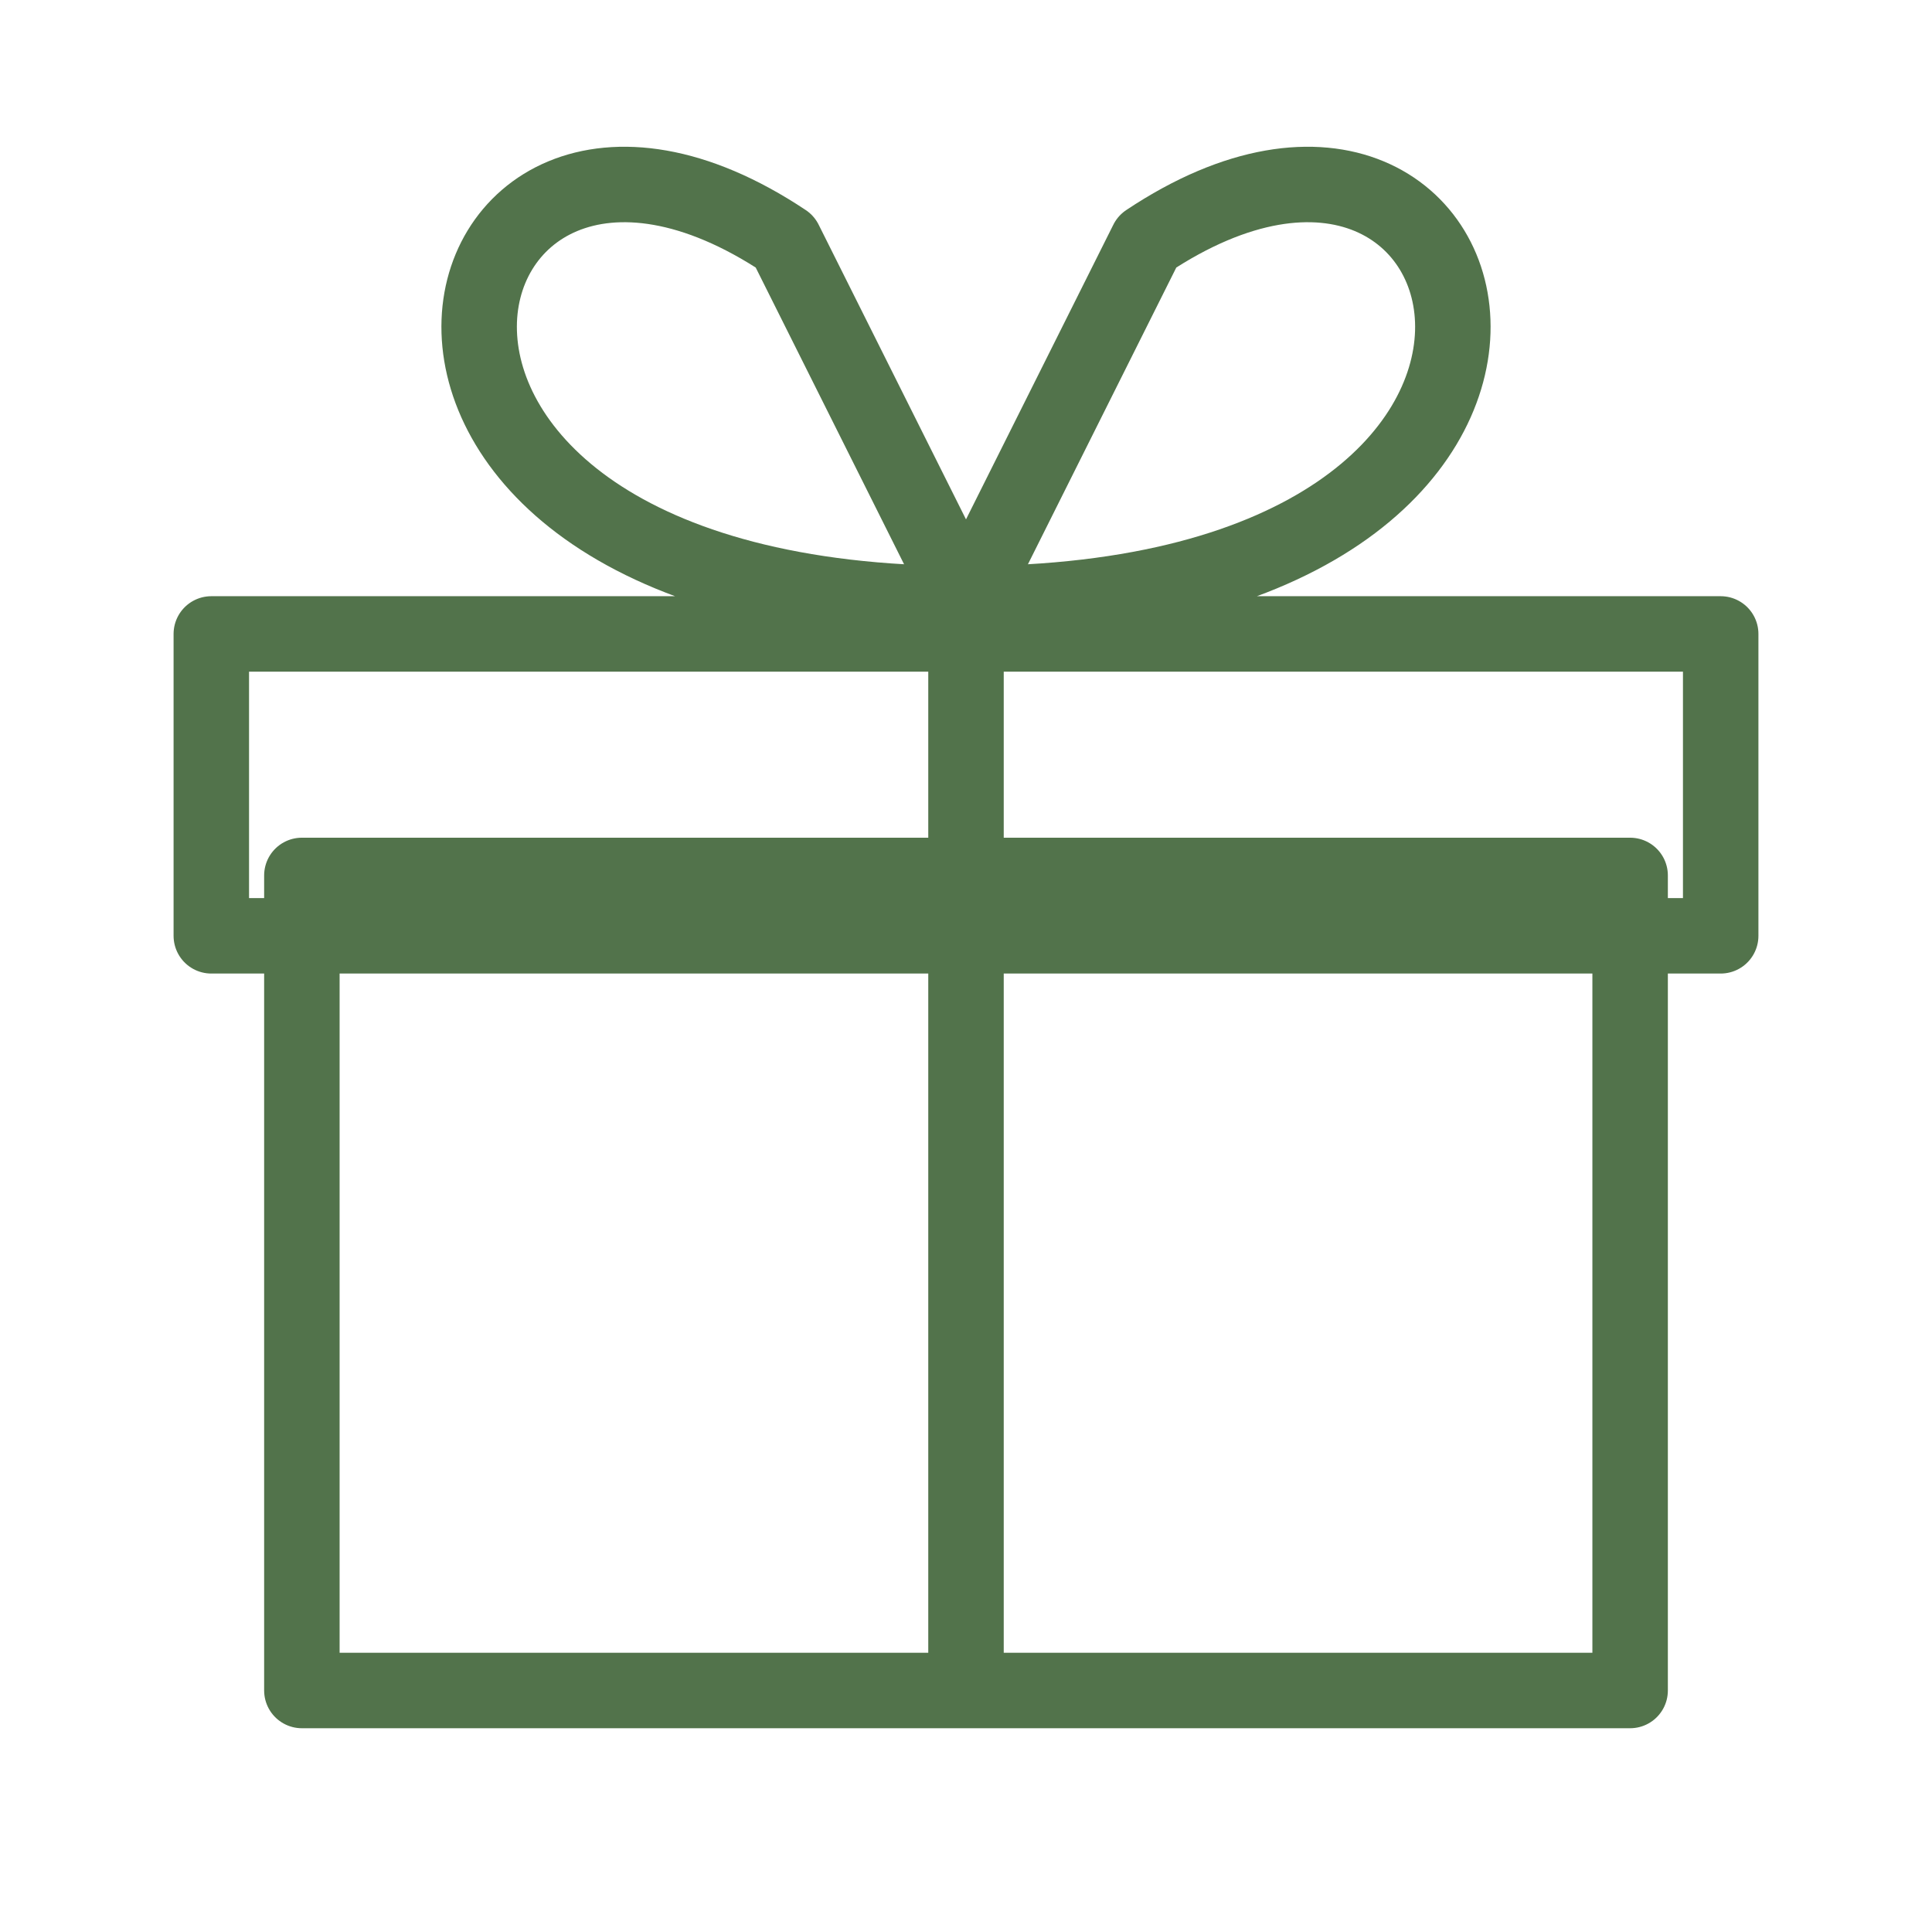
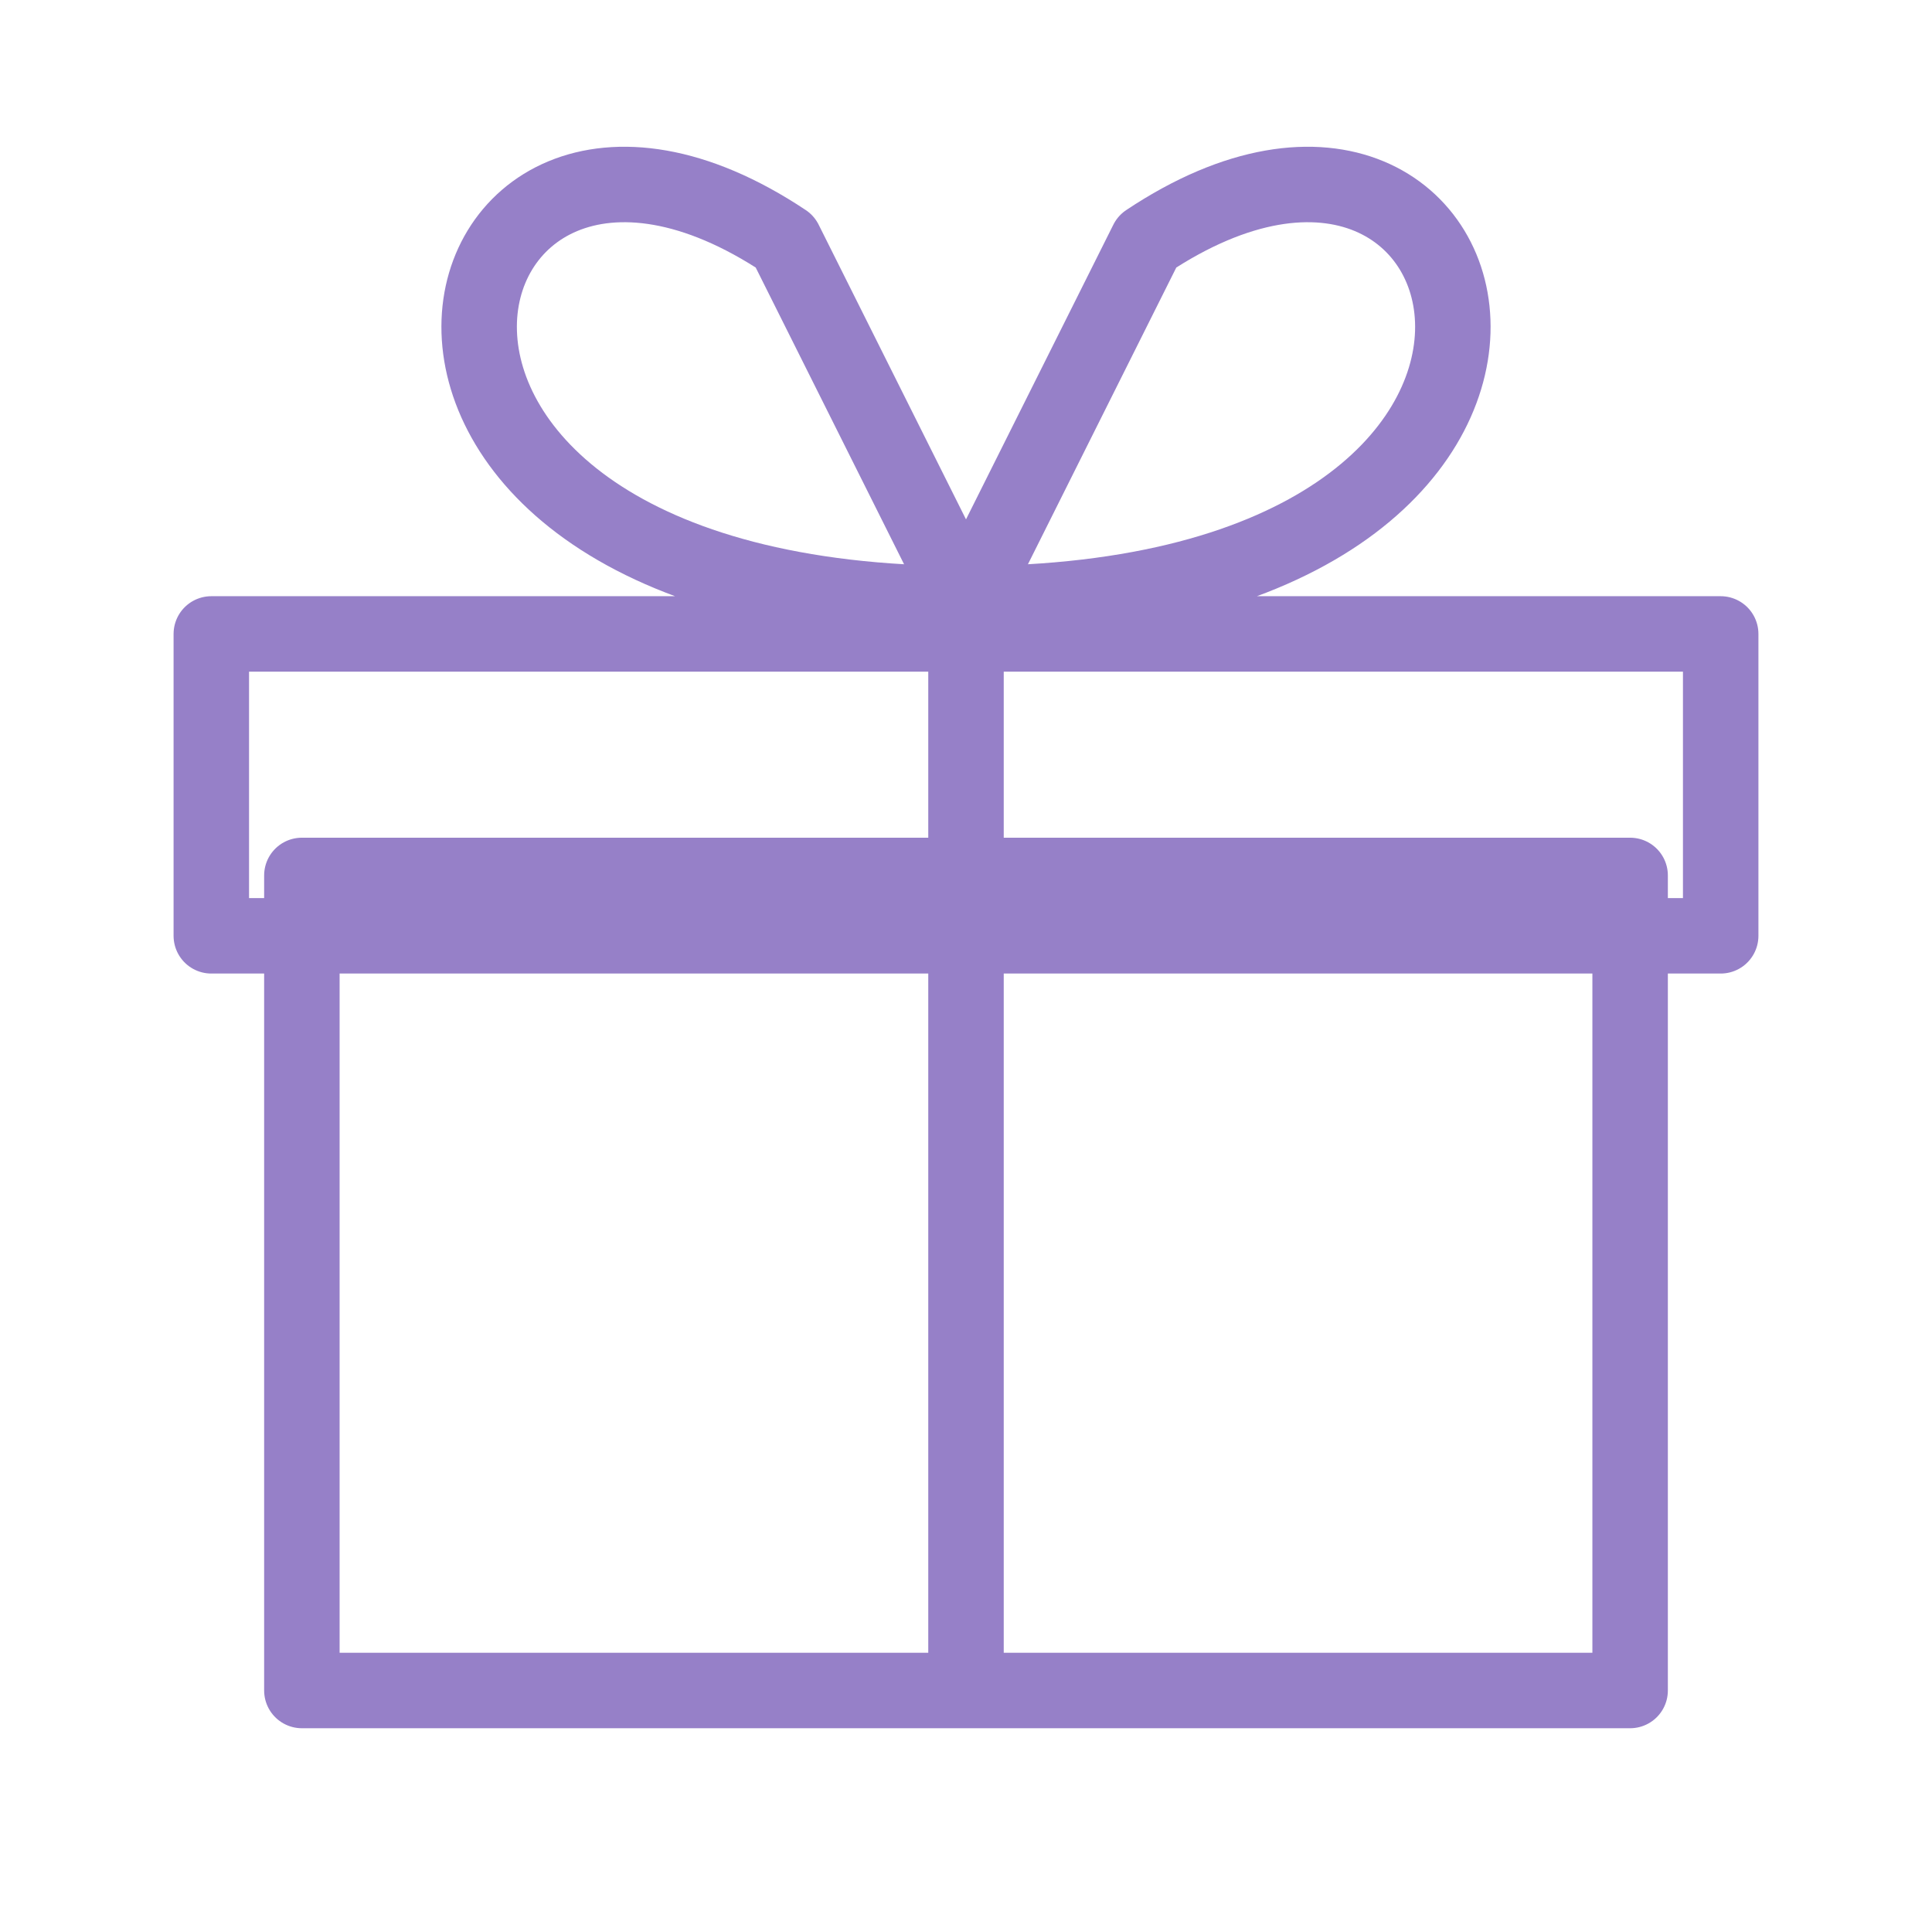
- <svg xmlns="http://www.w3.org/2000/svg" width="64" height="64" viewBox="0 0 64 64" fill="none" stroke="#52734b" stroke-width="2.5" stroke-linecap="round" stroke-linejoin="round">
+ <svg xmlns="http://www.w3.org/2000/svg" width="64" height="64" viewBox="0 0 64 64" fill="none" stroke="#9680c8" stroke-width="2.5" stroke-linecap="round" stroke-linejoin="round">
  <path d="M10 29h44v27H10ZM7 21h50v10H7ZM32 21v35M32 20C9 20 14 0 26 8l6 12ZM32 20C55 20 50 0 38 8l-6 12Z" />
</svg>
